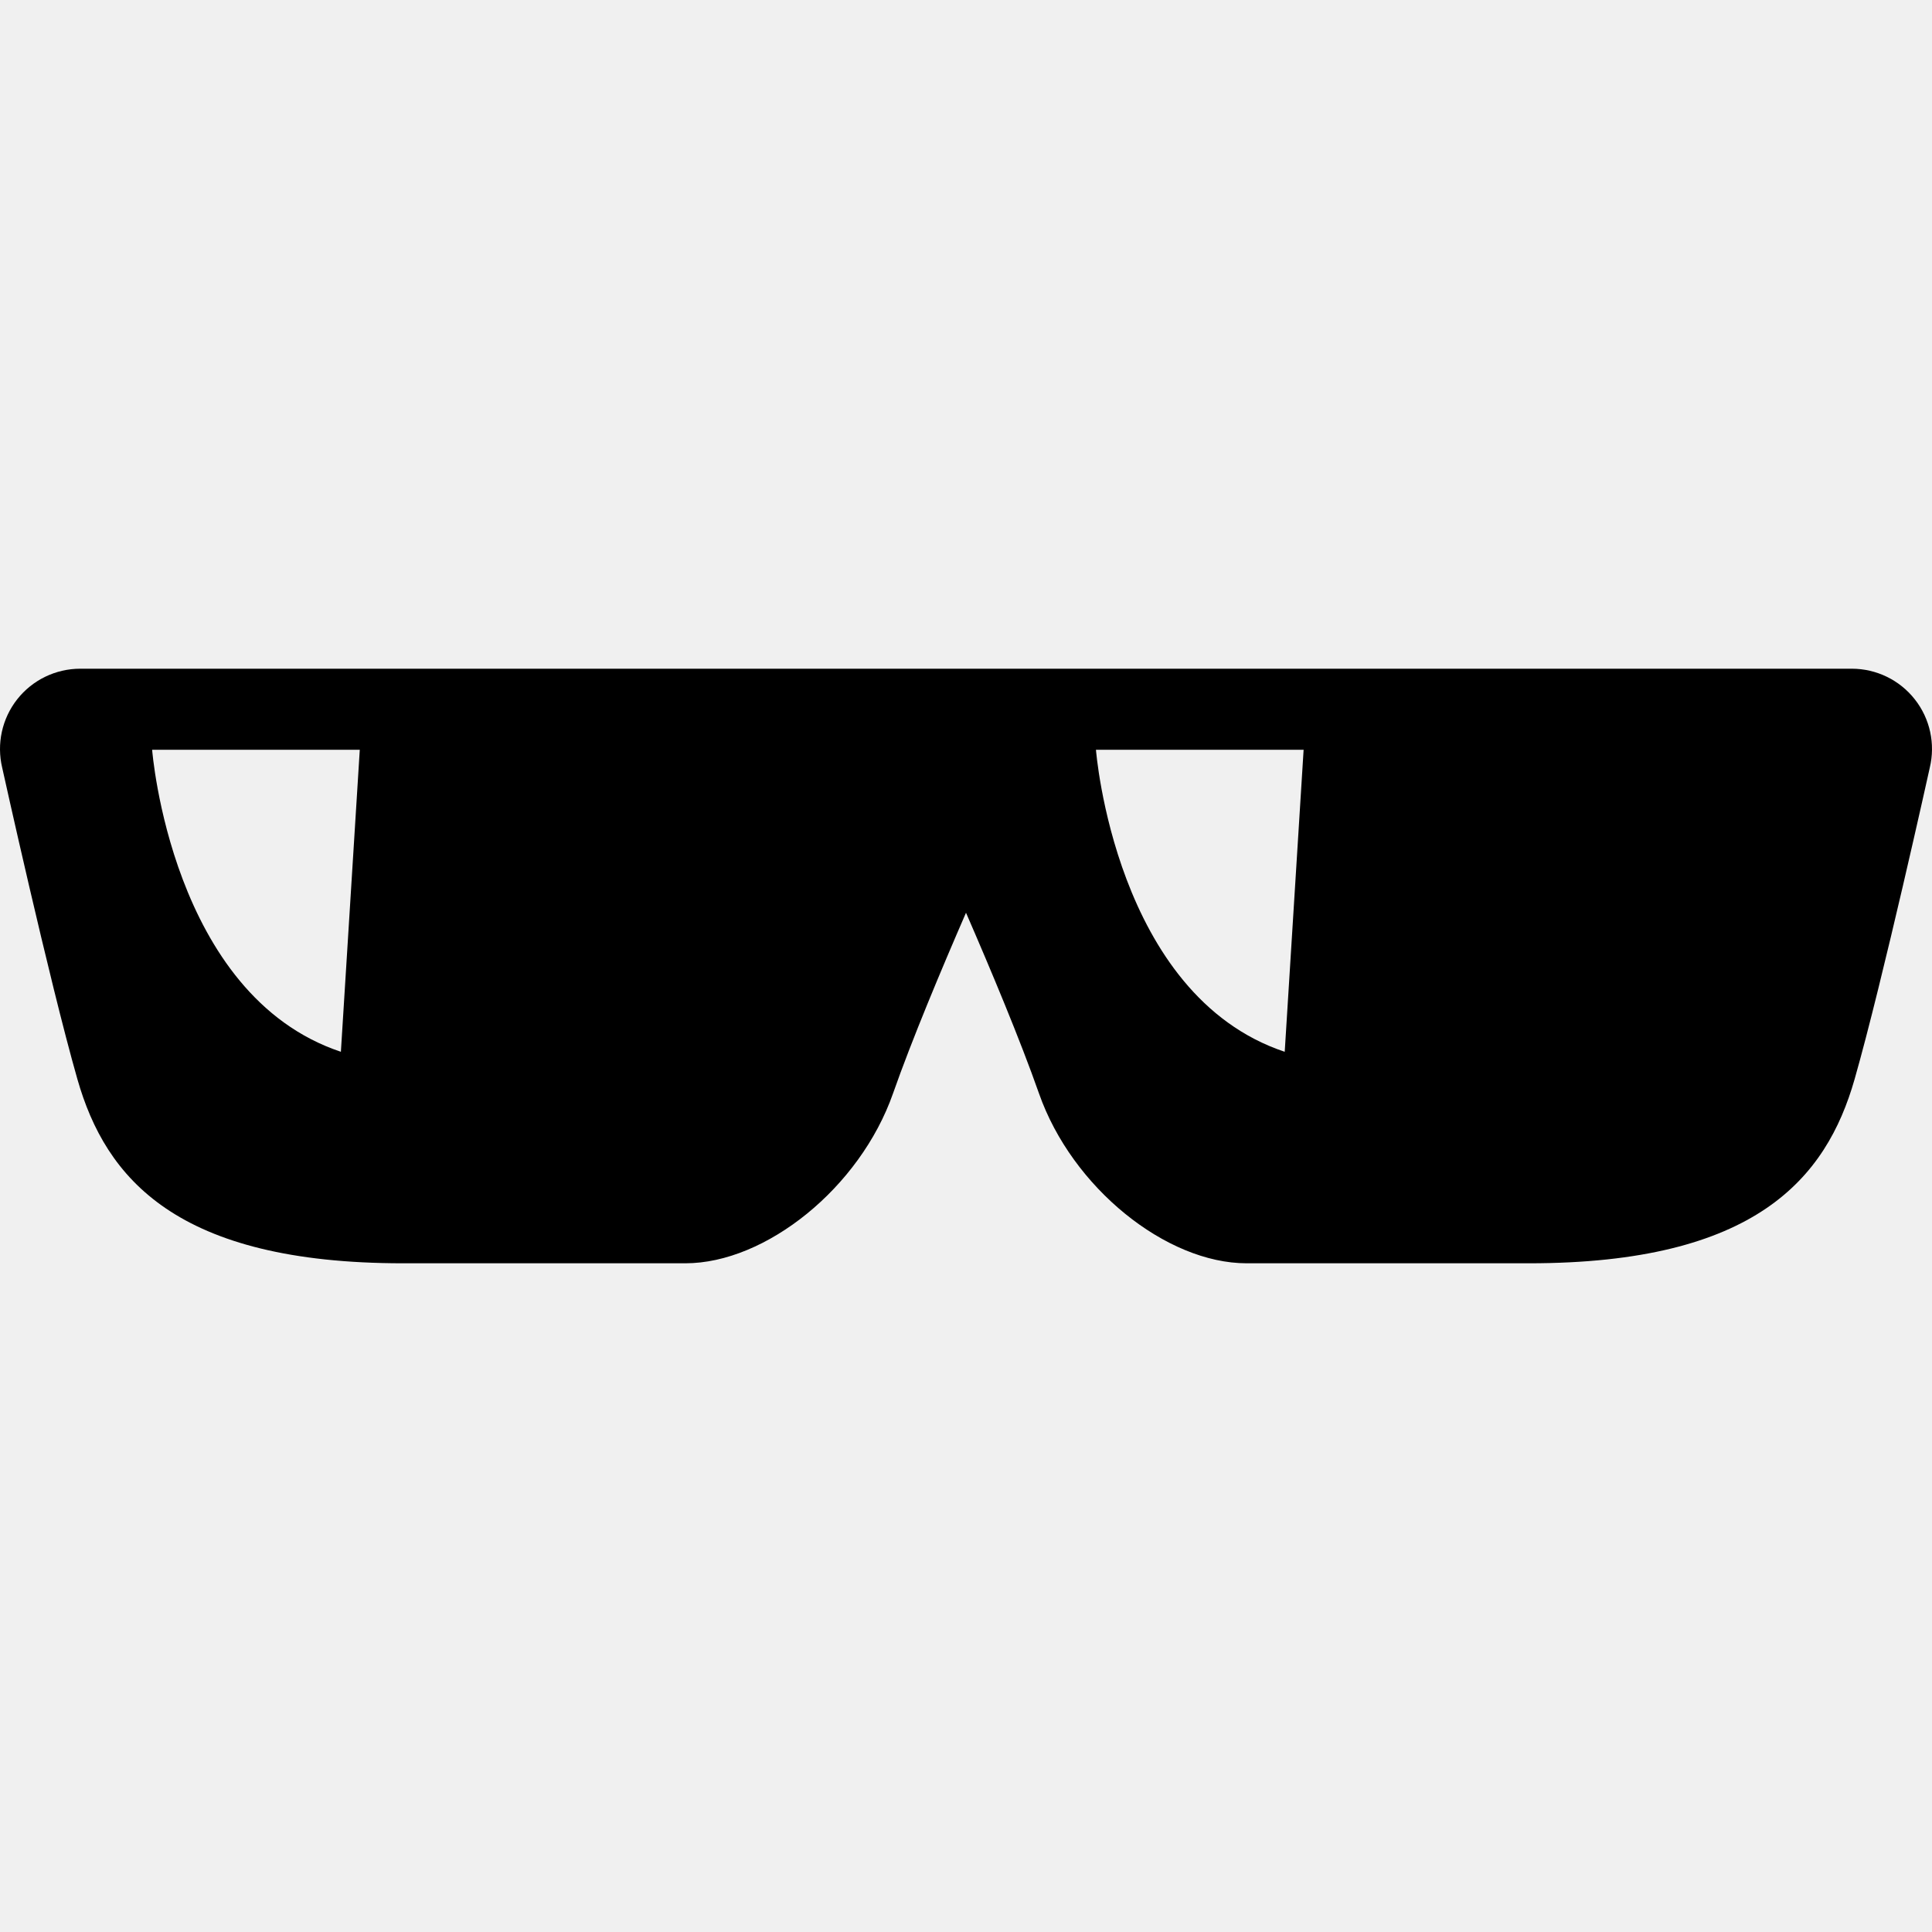
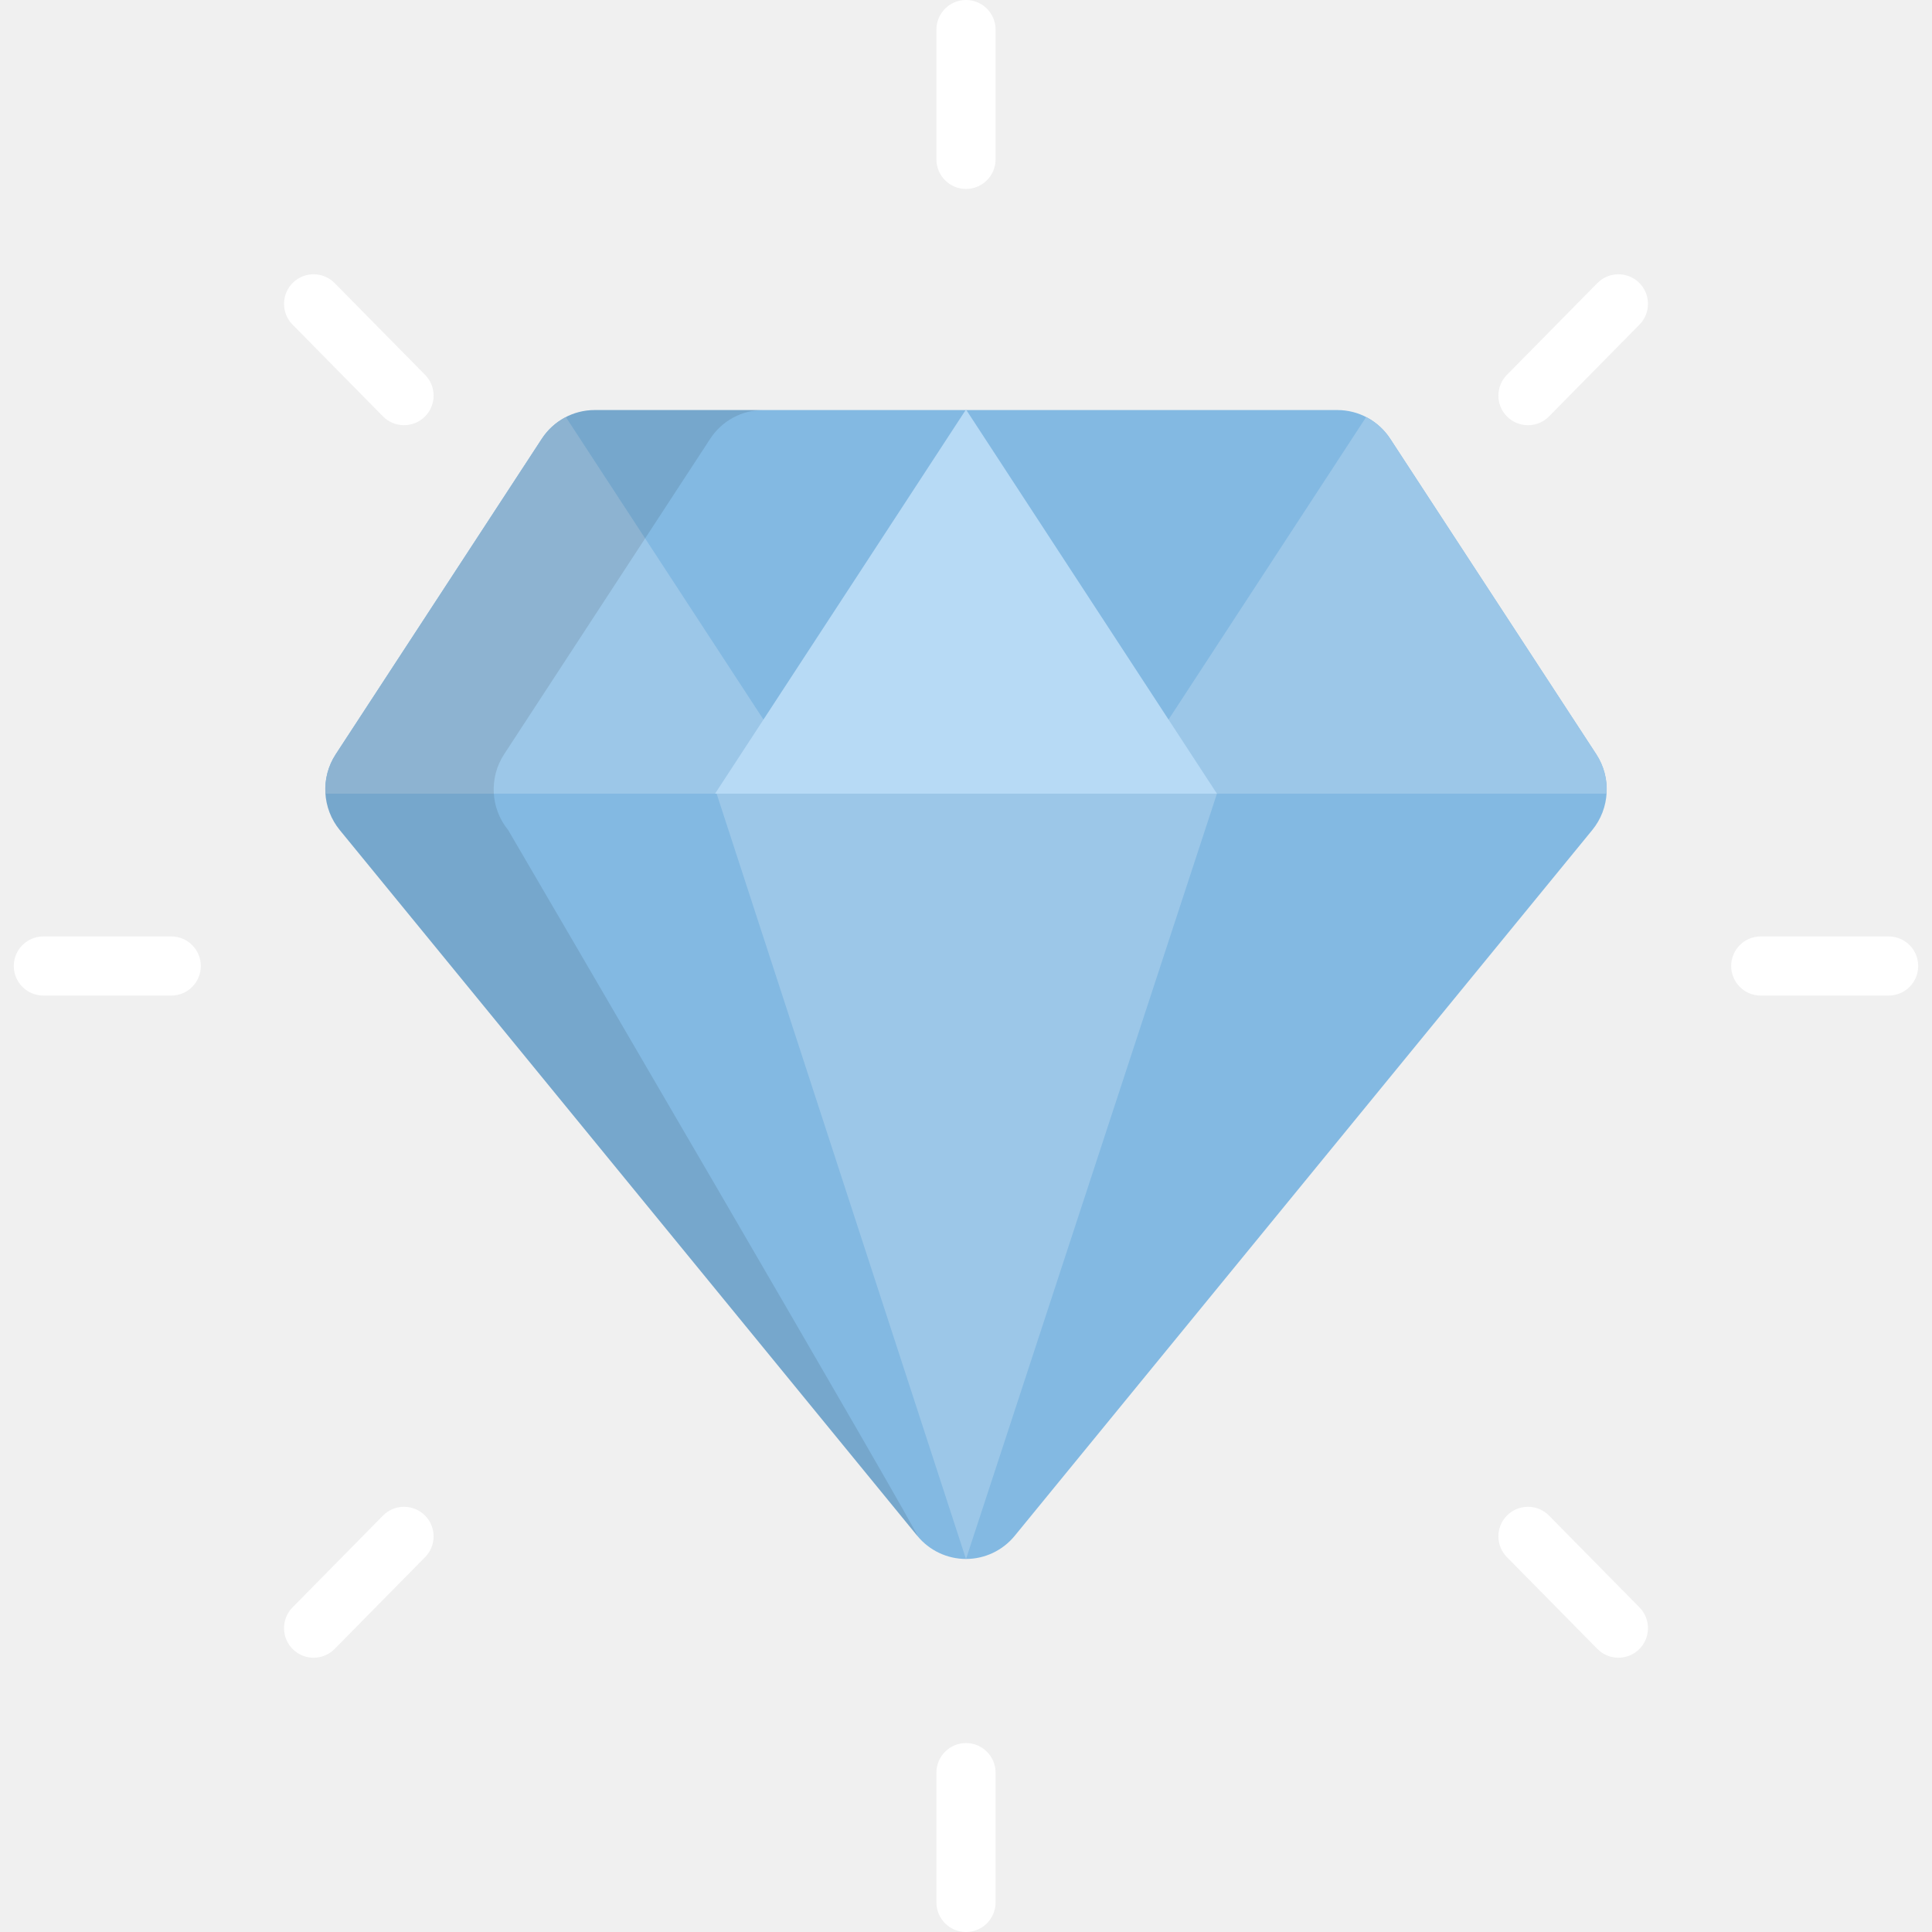
- <svg xmlns="http://www.w3.org/2000/svg" height="800px" width="800px" version="1.1" id="_x32_" viewBox="0 0 512 512" xml:space="preserve">
-   <style type="text/css">
- 	.st0{fill:#000000;}
- </style>
-   <g>
-     <path class="st0" d="M507.44,185.327c-4.029-5.124-10.185-8.112-16.704-8.112c0,0-48.021,0-156.827,0h-65.774H243.87h-65.774   c-108.806,0-156.827,0-156.827,0c-6.519,0-12.675,2.988-16.714,8.112c-4.028,5.125-5.486,11.815-3.965,18.152   c0,0,12.421,56.269,19.927,82.534c7.506,26.265,26.265,48.772,86.29,48.772s59.827,0,74.828,0c21.258,0,46.256-19.99,55.028-45.023   c4.97-14.16,12.756-32.738,19.338-47.876c6.582,15.138,14.368,33.716,19.338,47.876c8.773,25.033,33.77,45.023,55.028,45.023   c15.001,0,14.803,0,74.828,0s78.784-22.507,86.29-48.772c7.496-26.264,19.918-82.534,19.918-82.534   C512.935,197.142,511.478,190.452,507.44,185.327z M90.339,278.734C45.314,263.732,40.318,198.7,40.318,198.7s22.507,0,55.028,0   L90.339,278.734z M340.464,278.734c-45.015-15.001-50.022-80.034-50.022-80.034s22.508,0,55.029,0L340.464,278.734z" />
+ <svg xmlns="http://www.w3.org/2000/svg" height="800px" width="800px" version="1.1" id="Layer_1" viewBox="0 0 512 512" xml:space="preserve" fill="#000000">
+   <g id="SVGRepo_bgCarrier" stroke-width="0" />
+   <g id="SVGRepo_tracerCarrier" stroke-linecap="round" stroke-linejoin="round" />
+   <g id="SVGRepo_iconCarrier">
+     <g>
+       <path style="fill:#ffffff;" d="M256,0c-4.329,0-7.837,3.508-7.837,7.837v34.4c0,4.329,3.508,7.837,7.837,7.837 c4.329,0,7.837-3.508,7.837-7.837v-34.4C263.837,3.508,260.329,0,256,0z" />
+       <path style="fill:#ffffff;" d="M256,461.926c-4.329,0-7.837,3.508-7.837,7.837v34.4c0,4.329,3.508,7.837,7.837,7.837 c4.329,0,7.837-3.508,7.837-7.837v-34.4C263.837,465.434,260.329,461.926,256,461.926z" />
+       <path style="fill:#ffffff;" d="M45.386,248.163H11.494c-4.329,0-7.837,3.508-7.837,7.837c0,4.329,3.508,7.837,7.837,7.837h33.892 c4.329,0,7.837-3.508,7.837-7.837C53.223,251.671,49.714,248.163,45.386,248.163z" />
+       <path style="fill:#ffffff;" d="M500.506,248.163h-33.891c-4.329,0-7.837,3.508-7.837,7.837c0,4.329,3.508,7.837,7.837,7.837h33.891 c4.329,0,7.837-3.508,7.837-7.837C508.343,251.671,504.835,248.163,500.506,248.163z" />
+     </g>
+     <g>
+       <path style="fill:#ffffff;" d="M101.491,401.655l-23.966,24.324c-3.038,3.082-3,8.045,0.083,11.083 c1.527,1.504,3.513,2.254,5.5,2.254c2.025,0,4.049-0.781,5.583-2.336l23.966-24.324c3.038-3.082,3-8.045-0.083-11.083 C109.492,398.535,104.53,398.571,101.491,401.655z" />
+       <path style="fill:#ffffff;" d="M404.926,112.683c2.025,0,4.049-0.781,5.582-2.336l23.968-24.322 c3.038-3.082,3.002-8.044-0.08-11.081c-3.082-3.038-8.045-3.001-11.083,0.082l-23.968,24.322c-3.038,3.082-3.002,8.044,0.08,11.081 C400.953,111.933,402.94,112.683,404.926,112.683z" />
+       <path style="fill:#ffffff;" d="M410.508,401.655c-3.039-3.086-7.999-3.121-11.082-0.082c-3.082,3.038-3.118,7.999-0.08,11.081 l23.968,24.322c1.534,1.557,3.557,2.336,5.582,2.336c1.986,0,3.974-0.75,5.501-2.255c3.082-3.038,3.118-7.999,0.08-11.081 L410.508,401.655z" />
+       <path style="fill:#ffffff;" d="M88.691,75.022c-3.04-3.086-8.001-3.12-11.082-0.083c-3.083,3.038-3.12,8-0.083,11.082 l23.966,24.323c1.534,1.557,3.558,2.336,5.583,2.336c1.986,0,3.974-0.75,5.5-2.254c3.083-3.038,3.12-8,0.083-11.082L88.691,75.022z " />
+     </g>
+     <path style="fill:#83b9e2;" d="M256.001,413.14c-4.997,0-9.738-2.253-12.92-6.144L90.044,219.975 c-4.691-5.732-5.126-13.881-1.07-20.089l54.617-83.616c3.098-4.745,8.359-7.601,13.99-7.601h196.845 c5.63,0,10.888,2.856,13.991,7.601l54.612,83.616c4.055,6.207,3.623,14.356-1.068,20.089L268.919,406.996 C265.736,410.886,260.998,413.14,256.001,413.14z" />
+     <g>
+       <path style="fill:#9cc7e8;" d="M149.967,110.538c-2.541,1.307-4.756,3.252-6.375,5.732l-54.619,83.616 c-2.068,3.165-2.963,6.84-2.724,10.443h128.902L149.967,110.538z" />
+       <path style="fill:#9cc7e8;" d="M296.846,210.329h128.907c0.236-3.603-0.653-7.278-2.726-10.443l-54.62-83.616 c-1.617-2.481-3.828-4.425-6.374-5.732L296.846,210.329z" />
+       <polygon style="fill:#9cc7e8;" points="256.001,413.176 322.5,210.329 189.911,210.329 " />
+     </g>
+     <polygon style="fill:#b7daf5;" points="255.904,108.669 189.5,210.329 322.5,210.329 256.096,108.669 " />
+     <path style="opacity:0.1;enable-background:new ;" d="M134.669,219.975c-4.688-5.732-5.123-13.881-1.07-20.089l54.619-83.616 c3.098-4.745,8.359-7.601,13.989-7.601H157.58c-5.631,0-10.892,2.856-13.99,7.601l-54.617,83.616 c-4.056,6.207-3.621,14.356,1.07,20.089L243.08,406.996C246.263,410.886,134.669,219.975,134.669,219.975z" />
  </g>
</svg>
